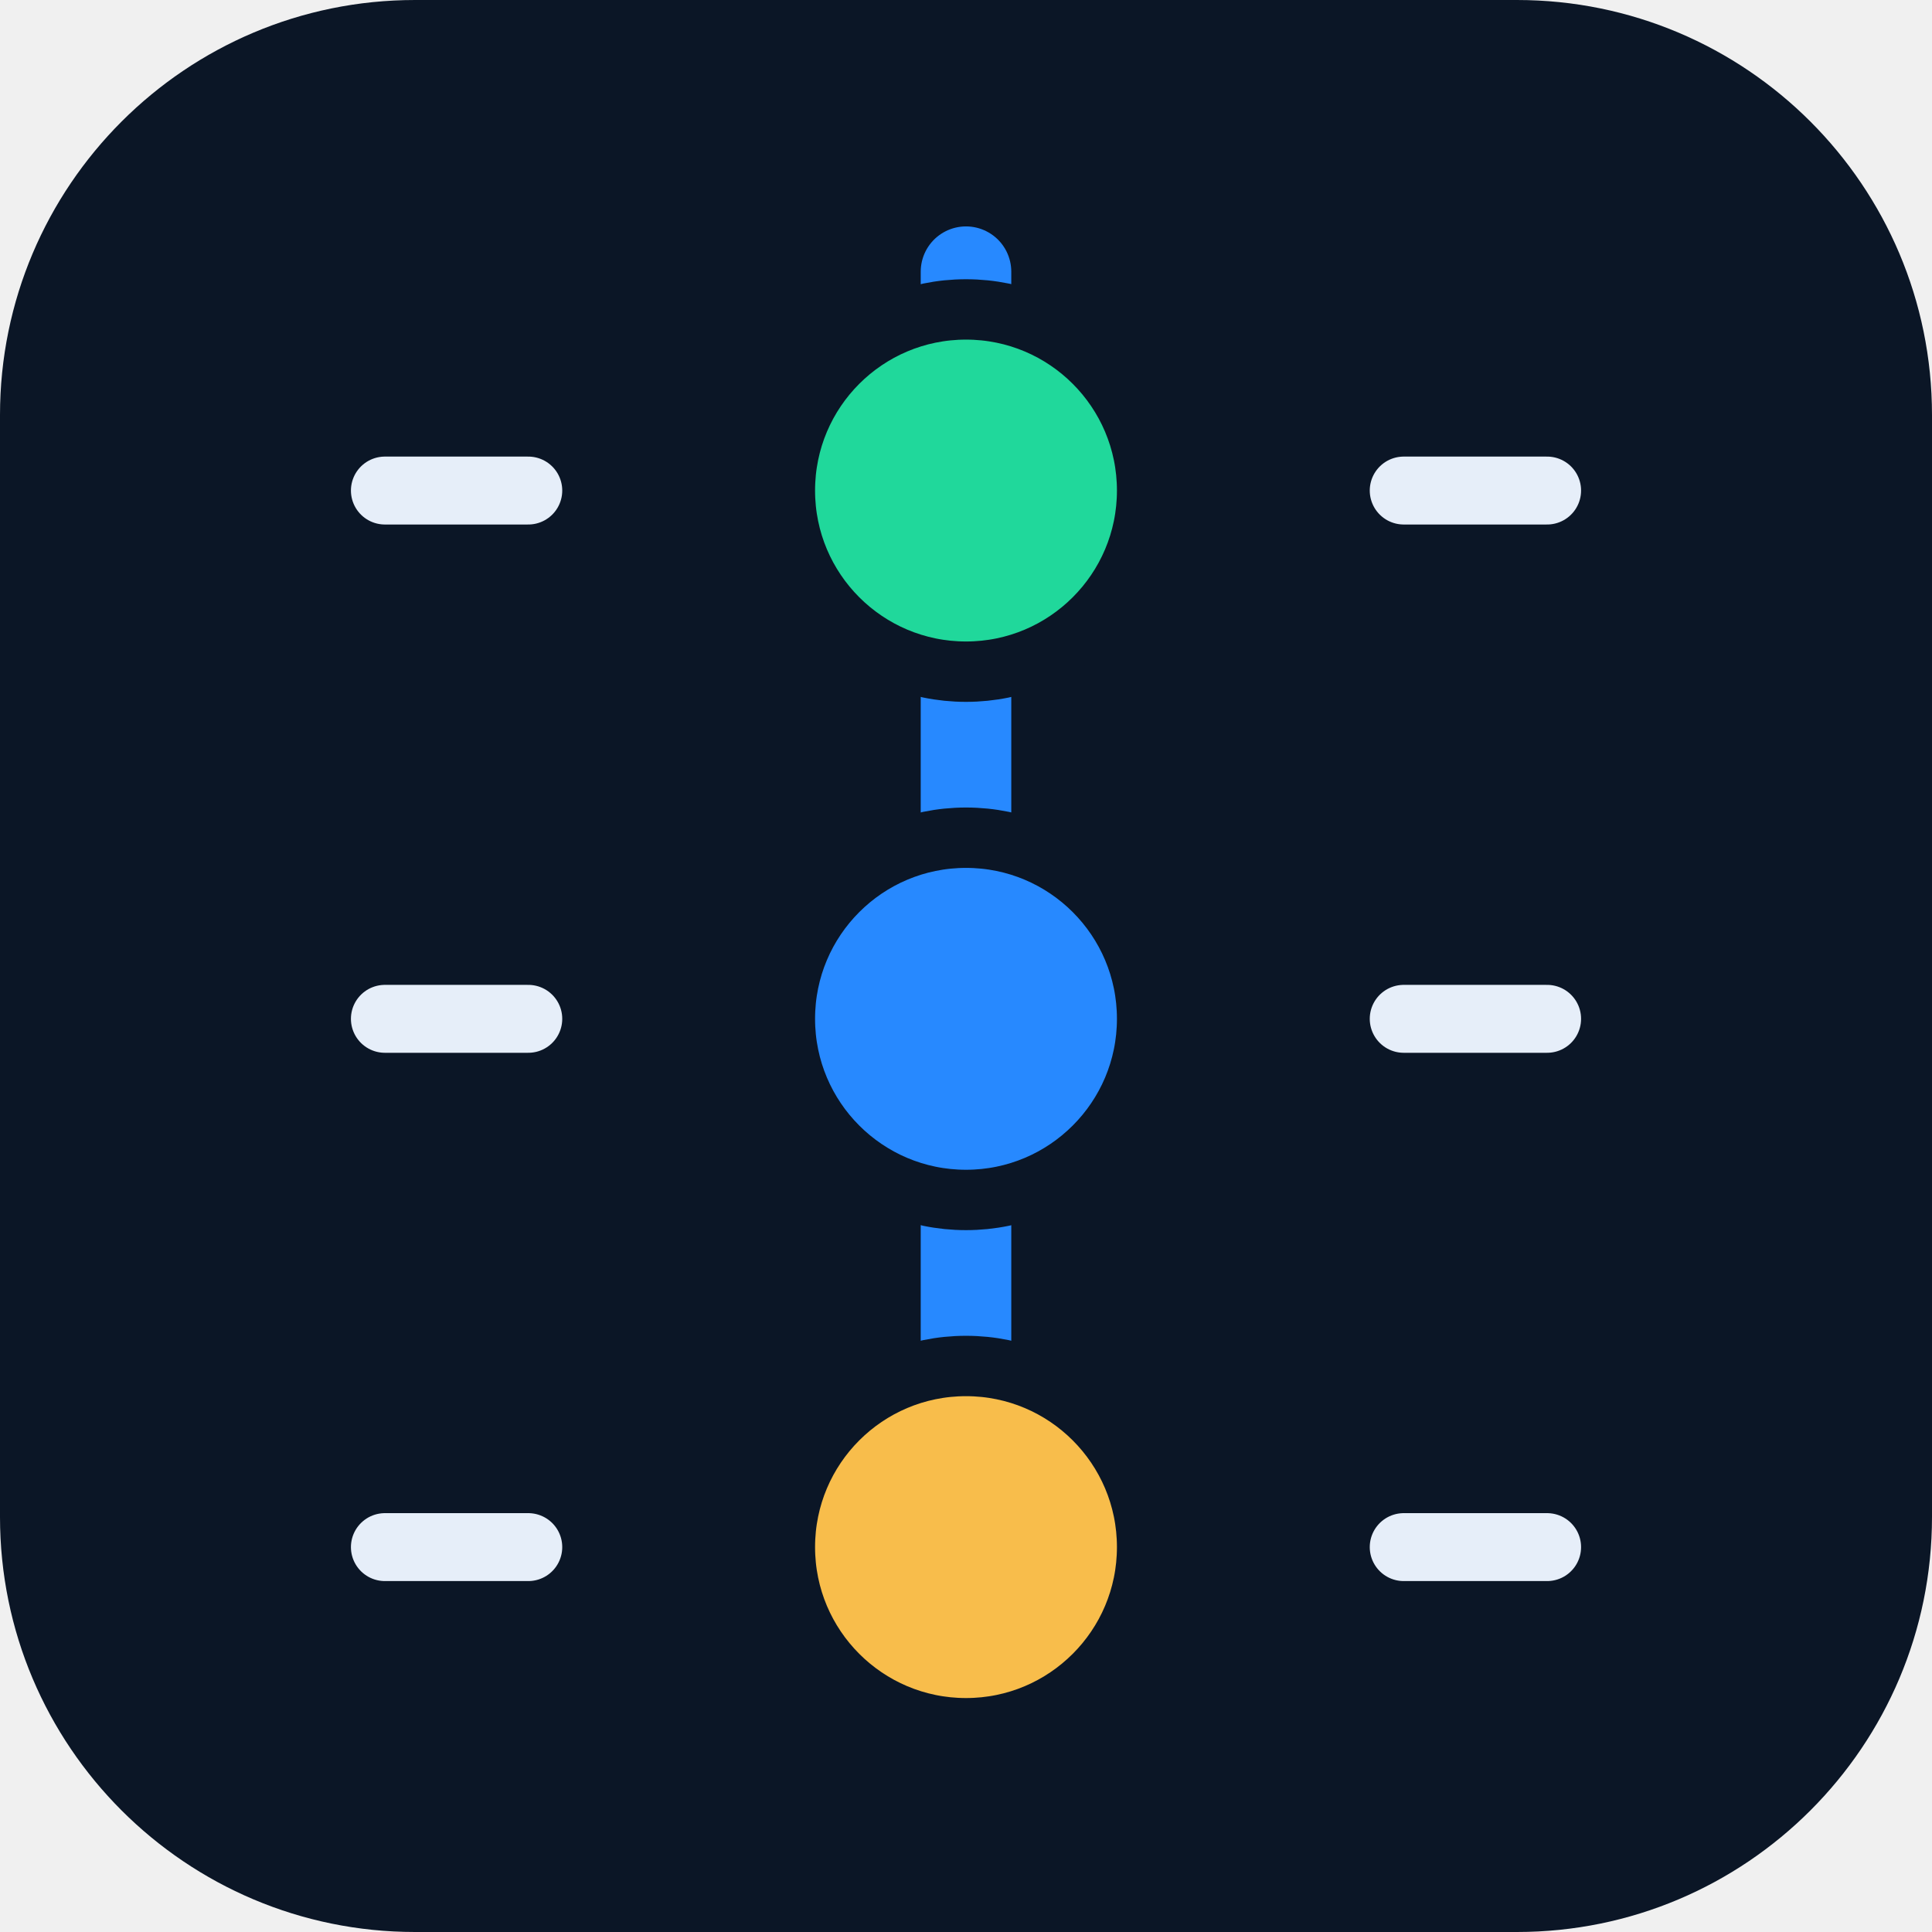
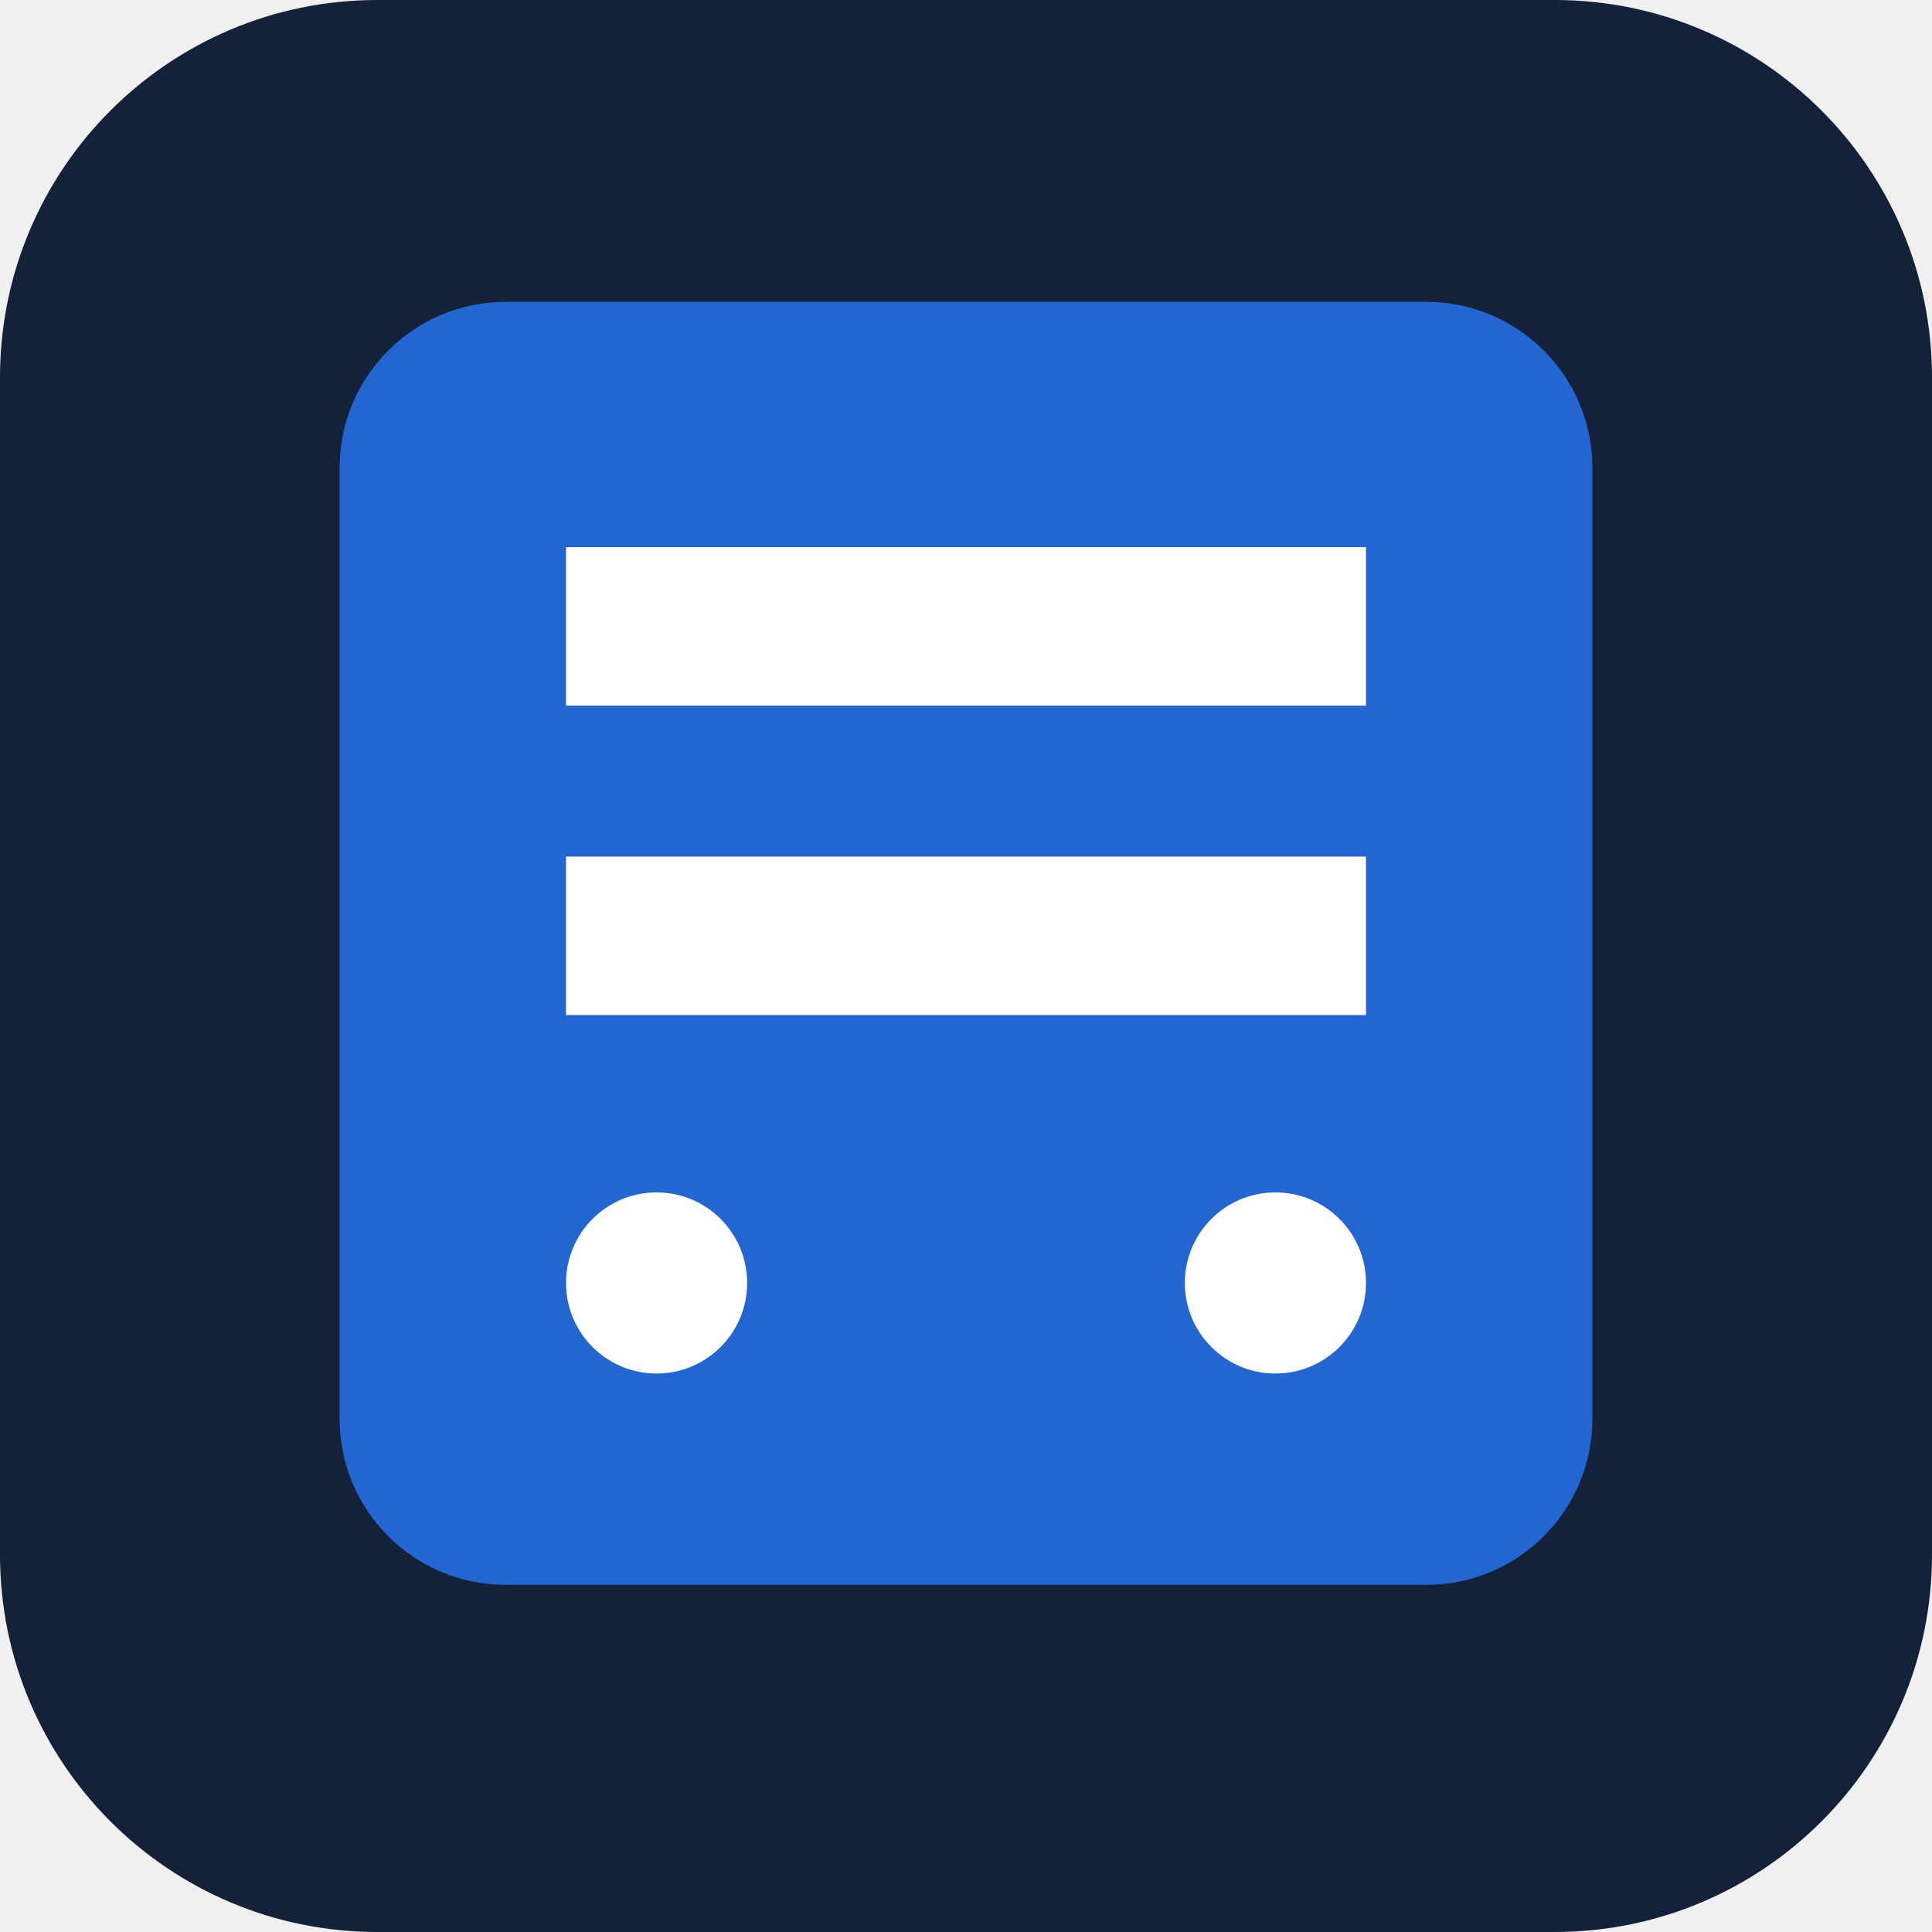
<svg xmlns="http://www.w3.org/2000/svg" viewBox="0 0 512 512">
-   <rect width="512" height="512" rx="110" fill="#0b1626" />
-   <path d="M256 72v368" stroke="#2789ff" stroke-width="24" stroke-linecap="round" />
-   <circle cx="256" cy="130" r="48" fill="#20d89b" stroke="#0b1626" stroke-width="16" />
-   <circle cx="256" cy="270" r="48" fill="#2789ff" stroke="#0b1626" stroke-width="16" />
-   <circle cx="256" cy="410" r="48" fill="#f8bd4b" stroke="#0b1626" stroke-width="16" />
-   <path d="M140 130h-38m308 0h-38M140 270h-38m308 0h-38M140 410h-38m308 0h-38" stroke="#e6eef9" stroke-width="18" stroke-linecap="round" />
+   <rect width="512" height="512" rx="100" fill="#132238" />
+   <rect x="90" y="80" width="332" height="340" rx="44" fill="#2365d1" />
+   <path d="M150 145h212v42H150zm0 82h212v42H150z" fill="#fff" />
+   <circle cx="174" cy="340" r="24" fill="#fff" />
+   <circle cx="338" cy="340" r="24" fill="#fff" />
</svg>
